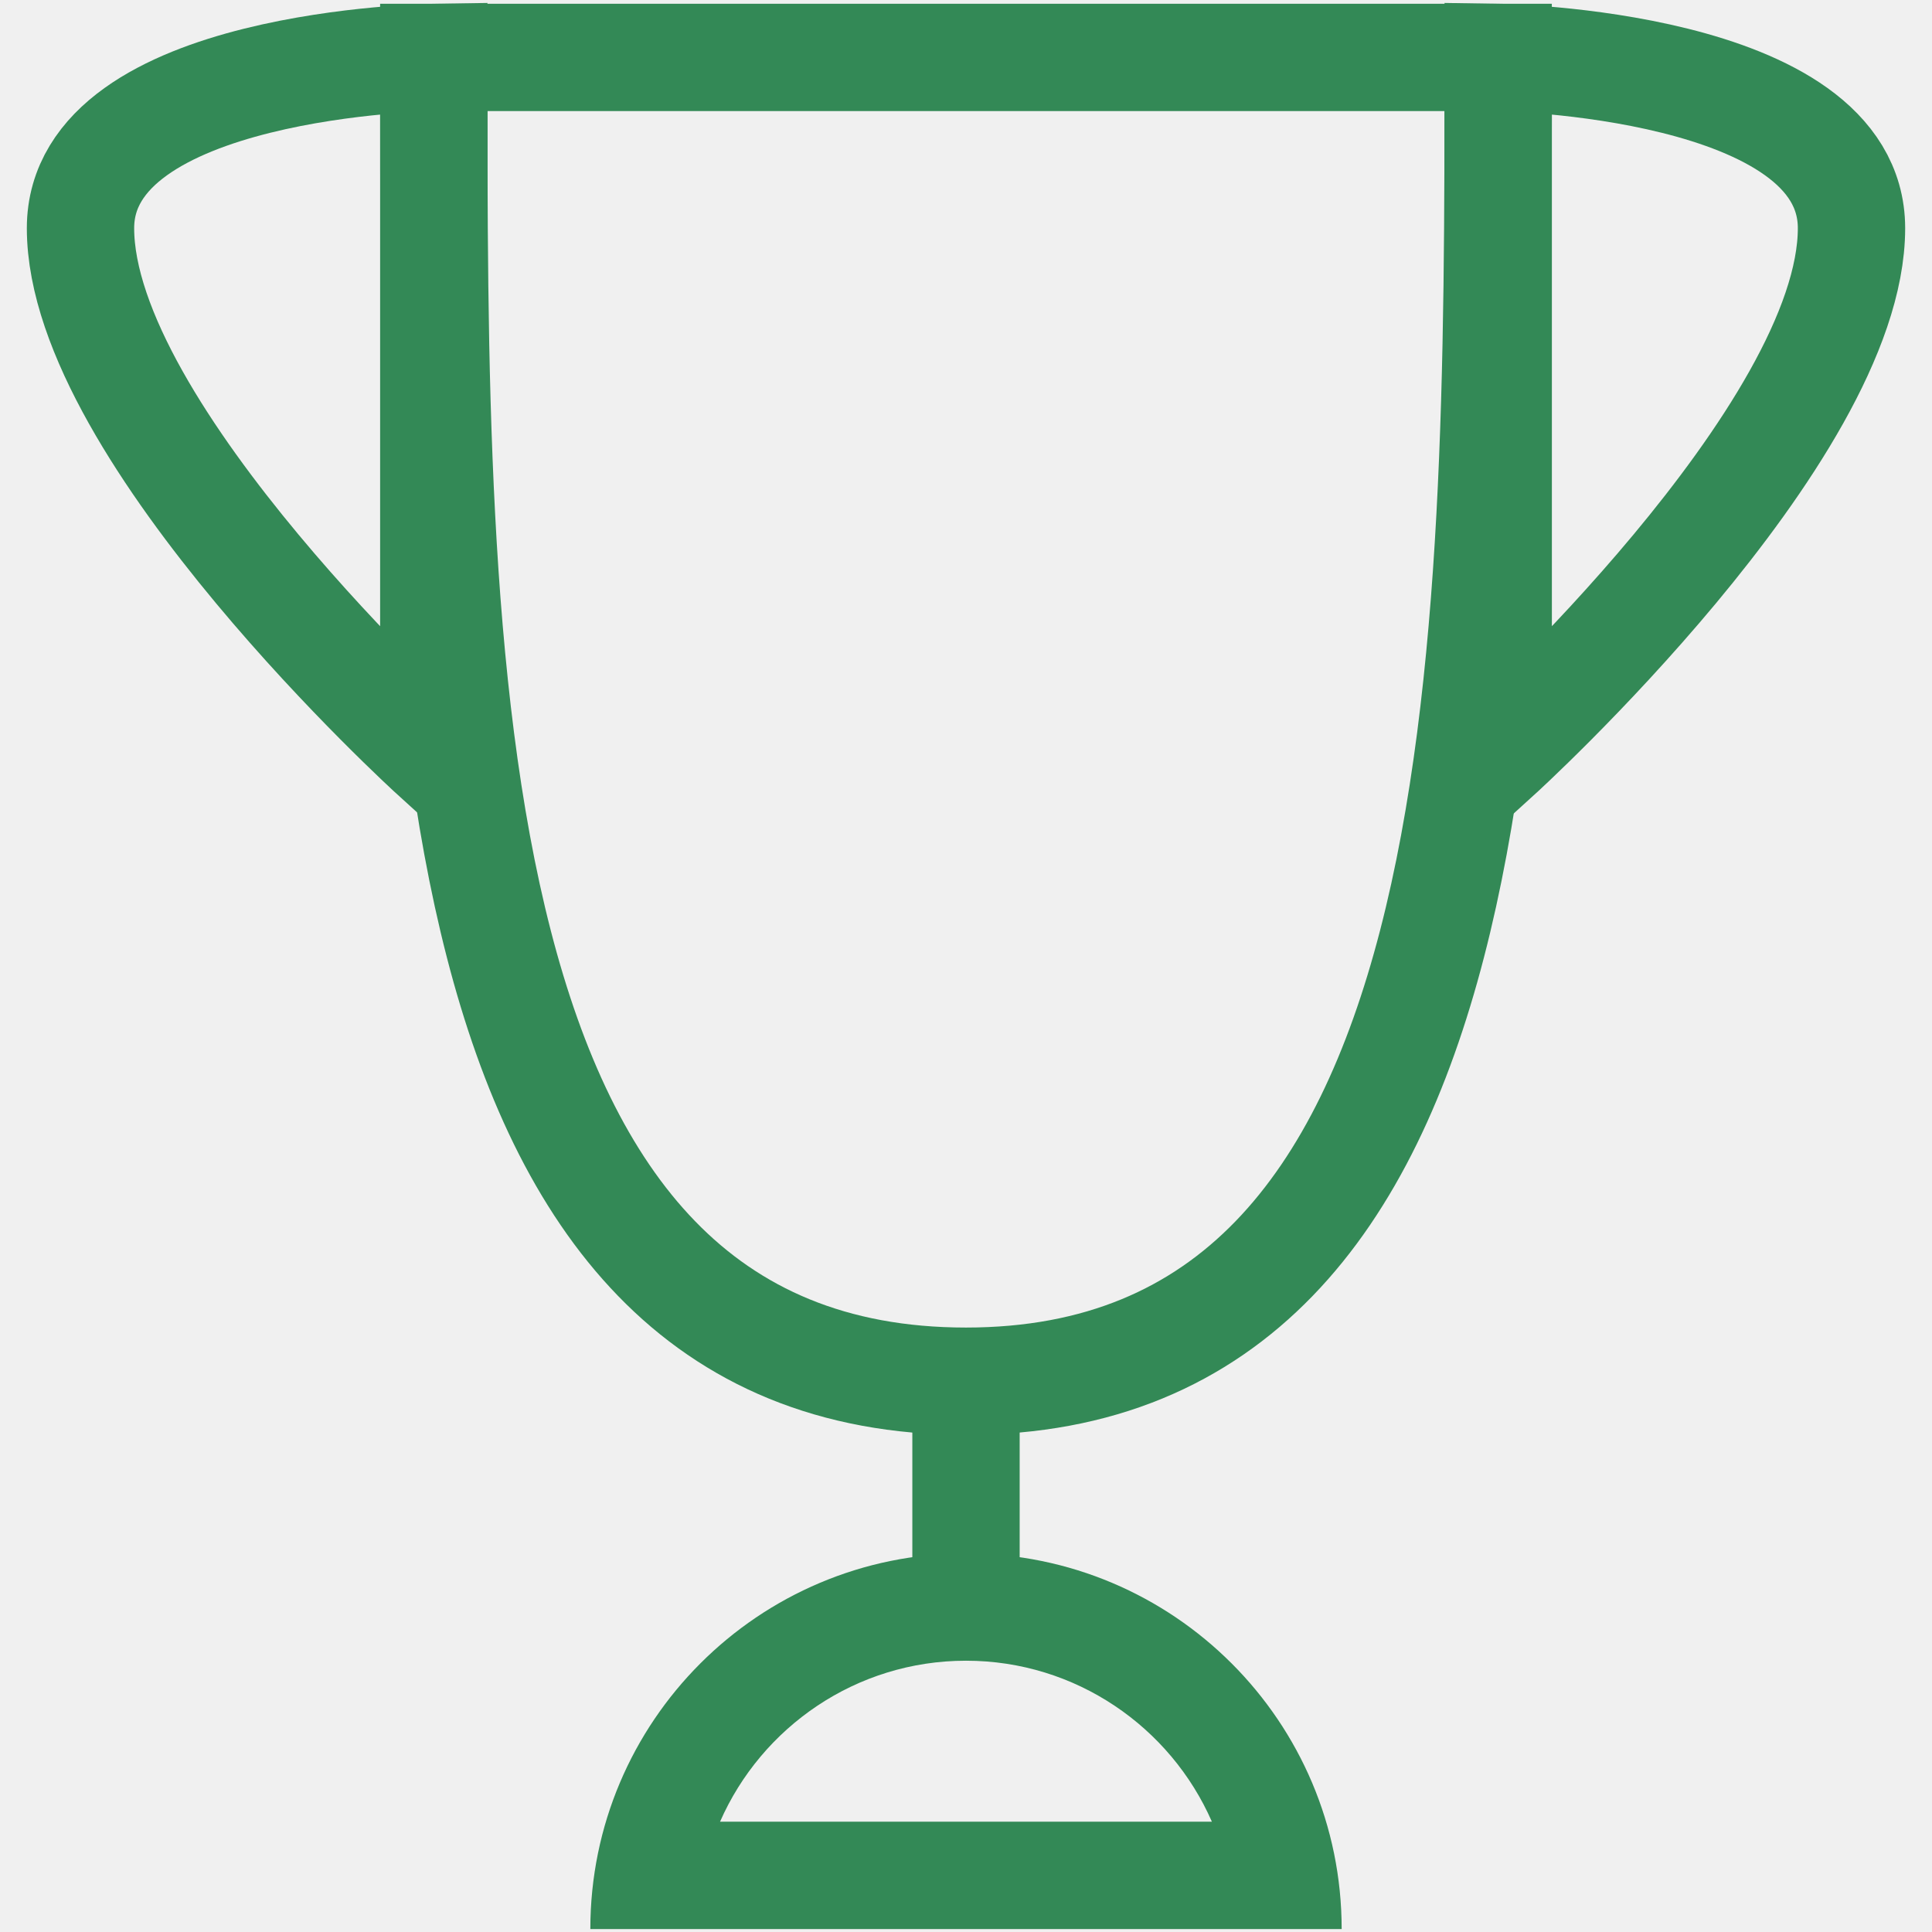
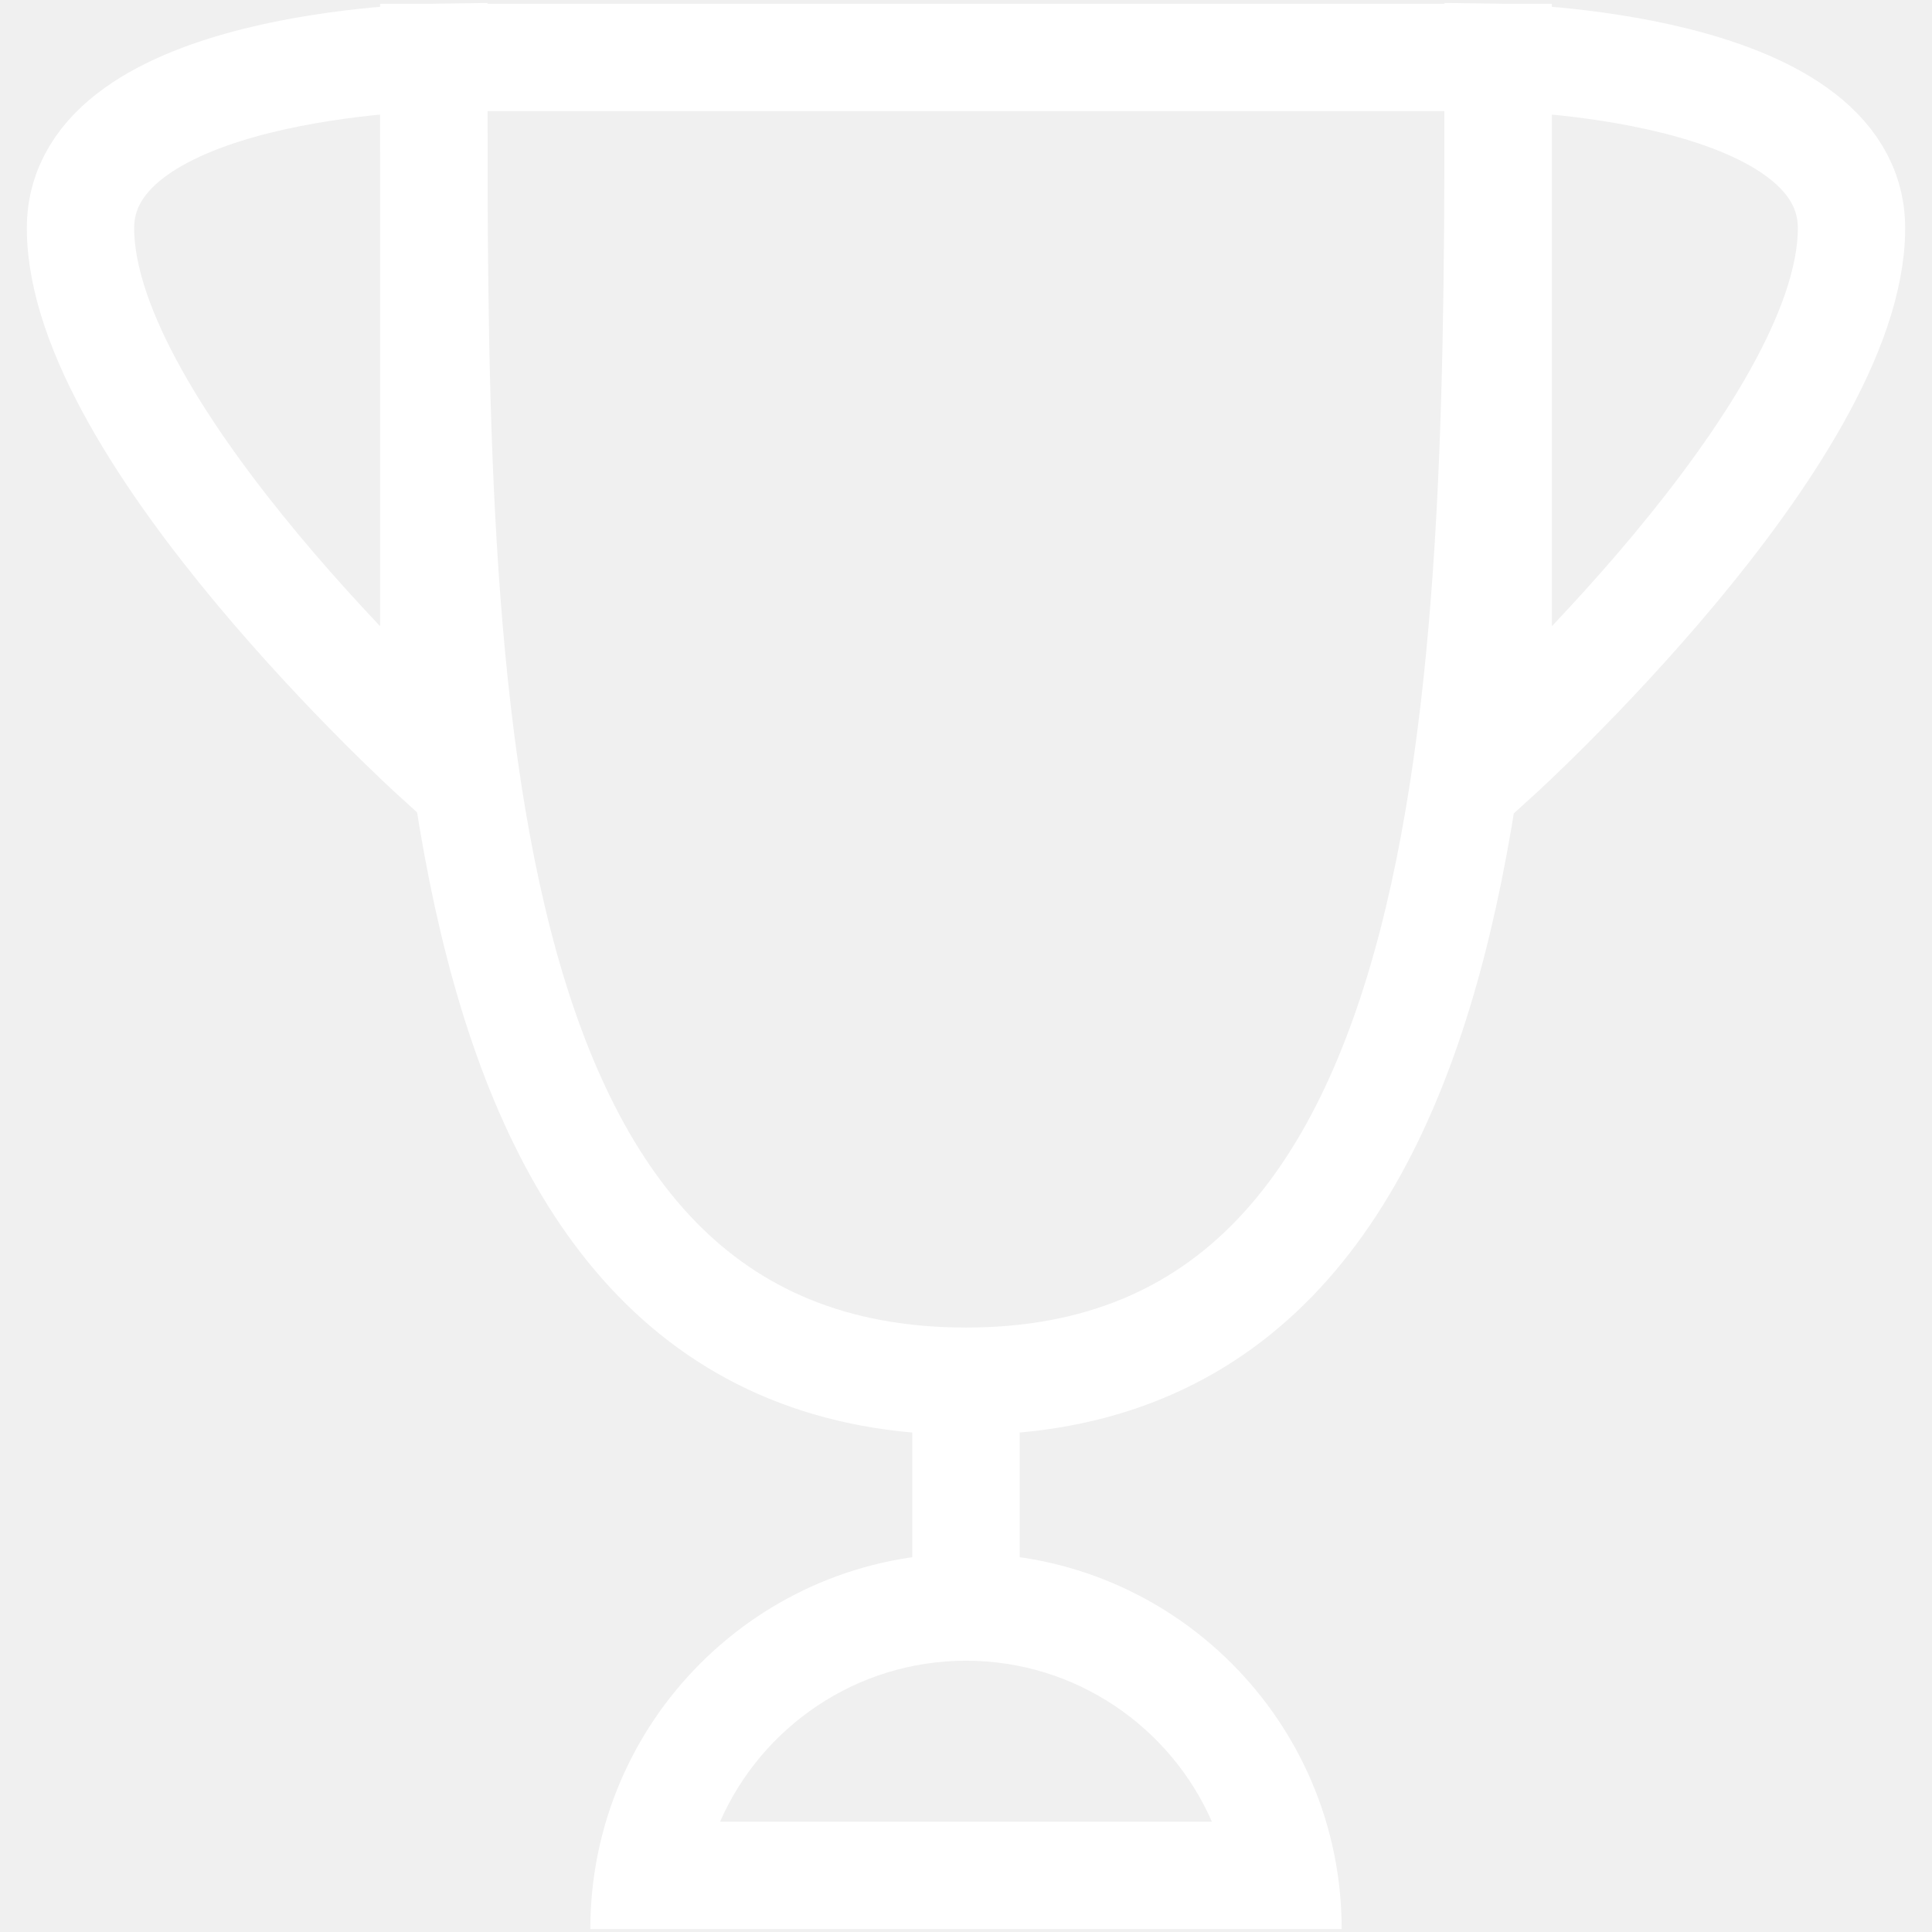
<svg xmlns="http://www.w3.org/2000/svg" version="1.1" baseProfile="basic" id="Layer_1" x="0px" y="0px" width="36px" height="36px" viewBox="0 0 36 36" xml:space="preserve">
  <style type="text/css">
- 	.st0{fill:#338956;}
- 	.st1{fill:none;stroke:#338956;stroke-width:2;stroke-miterlimit:10;}
- 	.st2{opacity:0.5;fill:#FFFFFF;}
- 	.st3{fill:#BA8B2D;}
- 	.st4{fill:#263C83;}
- 	.st5{fill:#2B2F36;}
- 	.st6{fill:#9E8644;}
- 	.st7{fill:#A29165;}
- 	.st8{fill:#A48C4C;}
- 	.st9{fill:#FFFFFA;}
- 	.st10{fill:#A28C51;}
- 	.st11{fill:#A48C49;}
- 	.st12{fill:#FFFFFD;}
- 	.st13{fill:#25397A;}
- 	.st14{fill:#374041;}
- 	.st15{fill:#424740;}
- 	.st16{fill:#E1C177;}
- 	.st17{fill:#A48C4D;}
- 	.st18{fill:#323C41;}
- 	.st19{fill:#2B3B48;}
- 	.st20{fill:#B98A2D;}
- 	.st21{fill:#2A3843;}
- 	.st22{fill:#1D2F44;}
- 	.st23{fill:#B29349;}
- 	.st24{fill:#524E35;}
- 	.st25{fill:#596EB2;}
- 	.st26{fill:#586EB2;}
- 	.st27{fill:#D3D3D6;}
- 	.st28{fill:#596DB3;}
- 	.st29{fill:#D2D3D9;}
- 	.st30{fill:#CED4E0;}
- 	.st31{fill:#B5C7E7;}
- 	.st32{fill:#D3D3D7;}
- 	.st33{fill:#5A6DB3;}
- 	.st34{fill:#E81E25;}
- 	.st35{fill:#536EB5;}
- 	.st36{fill:#5A6EAF;}
- 	.st37{fill:#D7D3D5;}
- 	.st38{fill:#FCF7FA;}
- 	.st39{fill:#FCF8FB;}
- 	.st40{fill:#C6363B;}
- 	.st41{fill:#C63136;}
- 	.st42{fill:#576DB4;}
- 	.st43{fill:#D2D3D8;}
- 	.st44{fill:#D2D3D7;}
- 	.st45{fill:#ED1C24;}
- 	.st46{fill:#E21F26;}
- 	.st47{fill:#DB1F26;}
- 	.st48{fill:#D3D3D8;}
- 	.st49{fill:#E01F26;}
- 	.st50{fill:#E11F26;}
- 	.st51{fill:#E91D25;}
- 	.st52{fill:#E31E26;}
- 	.st53{fill:#E71E25;}
- 	.st54{fill:#566DB4;}
- 	.st55{fill:#D1D3D8;}
- 	.st56{fill:#BC7D80;}
- 	.st57{fill:#C86D70;}
- 	.st58{fill:#C3363A;}
- 	.st59{fill:#566EB0;}
- 	.st60{fill:#CE3438;}
- 	.st61{fill:#CC2A30;}
- 	.st62{fill:#CA2127;}
- 	.st63{fill:#CED4DF;}
- 	.st64{fill:#5A6DB2;}
- 	.st65{fill:#6C81B9;}
- 	.st66{fill:#FEF3F8;}
- 	.st67{fill:#FEF2F4;}
- 	.st68{fill:#263A7D;}
- 	.st69{fill:#D0D4DE;}
- 	.st70{fill:#D2D3D6;}
- 	.st71{fill:#586DB4;}
- 	.st72{fill:#C8CDE1;}
- 	.st73{fill:#586EB0;}
- 	.st74{fill:#5B72AE;}
- 	.st75{fill:#2A3A46;}
- 	.st76{fill:#FFFEF8;}
- 	.st77{fill:#A69A77;}
- 	.st78{fill:#323B38;}
- 	.st79{fill:#1B3461;}
- 	.st80{fill:#9B916E;}
- 	.st81{fill:#3B4342;}
- 	.st82{fill:#FFFEF5;}
- 	.st83{fill:#FFFEF6;}
- 	.st84{fill:#263B7F;}
- 	.st85{fill:#28334A;}
- 	.st86{fill:#2F3C42;}
- 	.st87{fill:#FFFEF7;}
- 	.st88{fill:#FFFEF4;}
- 	.st89{fill:#253876;}
- 	.st90{fill:#374654;}
- 	.st91{fill:#253C58;}
- 	.st92{fill:#2A3E55;}
- 	.st93{fill:#C2B388;}
- 	.st94{fill:#3E4B53;}
- 	.st95{fill:#FFFFF9;}
- 	.st96{fill:#293E58;}
- 	.st97{fill:#A0936B;}
- 	.st98{fill:#363A31;}
- 	.st99{fill:#AB945B;}
- 	.st100{fill:#464B45;}
- 	.st101{fill:#3B4544;}
- 	.st102{fill:#2D3F56;}
- 	.st103{fill:#2F3D49;}
- 	.st104{fill:#B0A789;}
- 	.st105{fill-rule:evenodd;clip-rule:evenodd;fill:#252C6A;}
- 	.st106{fill-rule:evenodd;clip-rule:evenodd;fill:#FFFFFF;}
- 	.st107{opacity:0.3;}
- 	.st108{fill:none;stroke:#FFFFFF;stroke-width:7;stroke-miterlimit:10;}
- 	.st109{fill:none;stroke:#FFFFFF;stroke-width:8;stroke-miterlimit:10;}
- 	.st110{fill:#FFFFFF;}
- 	.st111{fill:none;}
+ 	.st0{fill:#fff;}
+ 	.st1{fill:none;stroke:#fff;stroke-width:2;stroke-miterlimit:10;}
</style>
  <g>
    <path class="st1" d="M18,25.737c-9.99,0-9.917-13.5-9.917-24.667h19.833C27.917,12.237,27.932,25.737,18,25.737z" />
    <line class="st1" x1="18" y1="25.737" x2="18" y2="29.252" />
    <path class="st0" d="M18,30.945c2.046,0,3.81,1.236,4.582,3h-9.165C14.19,32.181,15.954,30.945,18,30.945 M18,28.945   c-3.866,0-7,3.134-7,7h14C25,32.079,21.866,28.945,18,28.945L18,28.945z" />
    <path class="st1" d="M8.083,14.07v-13c0,0-6.583,0.098-6.583,3.182C1.5,8.085,8.083,14.07,8.083,14.07z" />
    <path class="st1" d="M27.917,14.07v-13c0,0,6.583,0.098,6.583,3.182C34.5,8.085,27.917,14.07,27.917,14.07z" />
  </g>
</svg>
